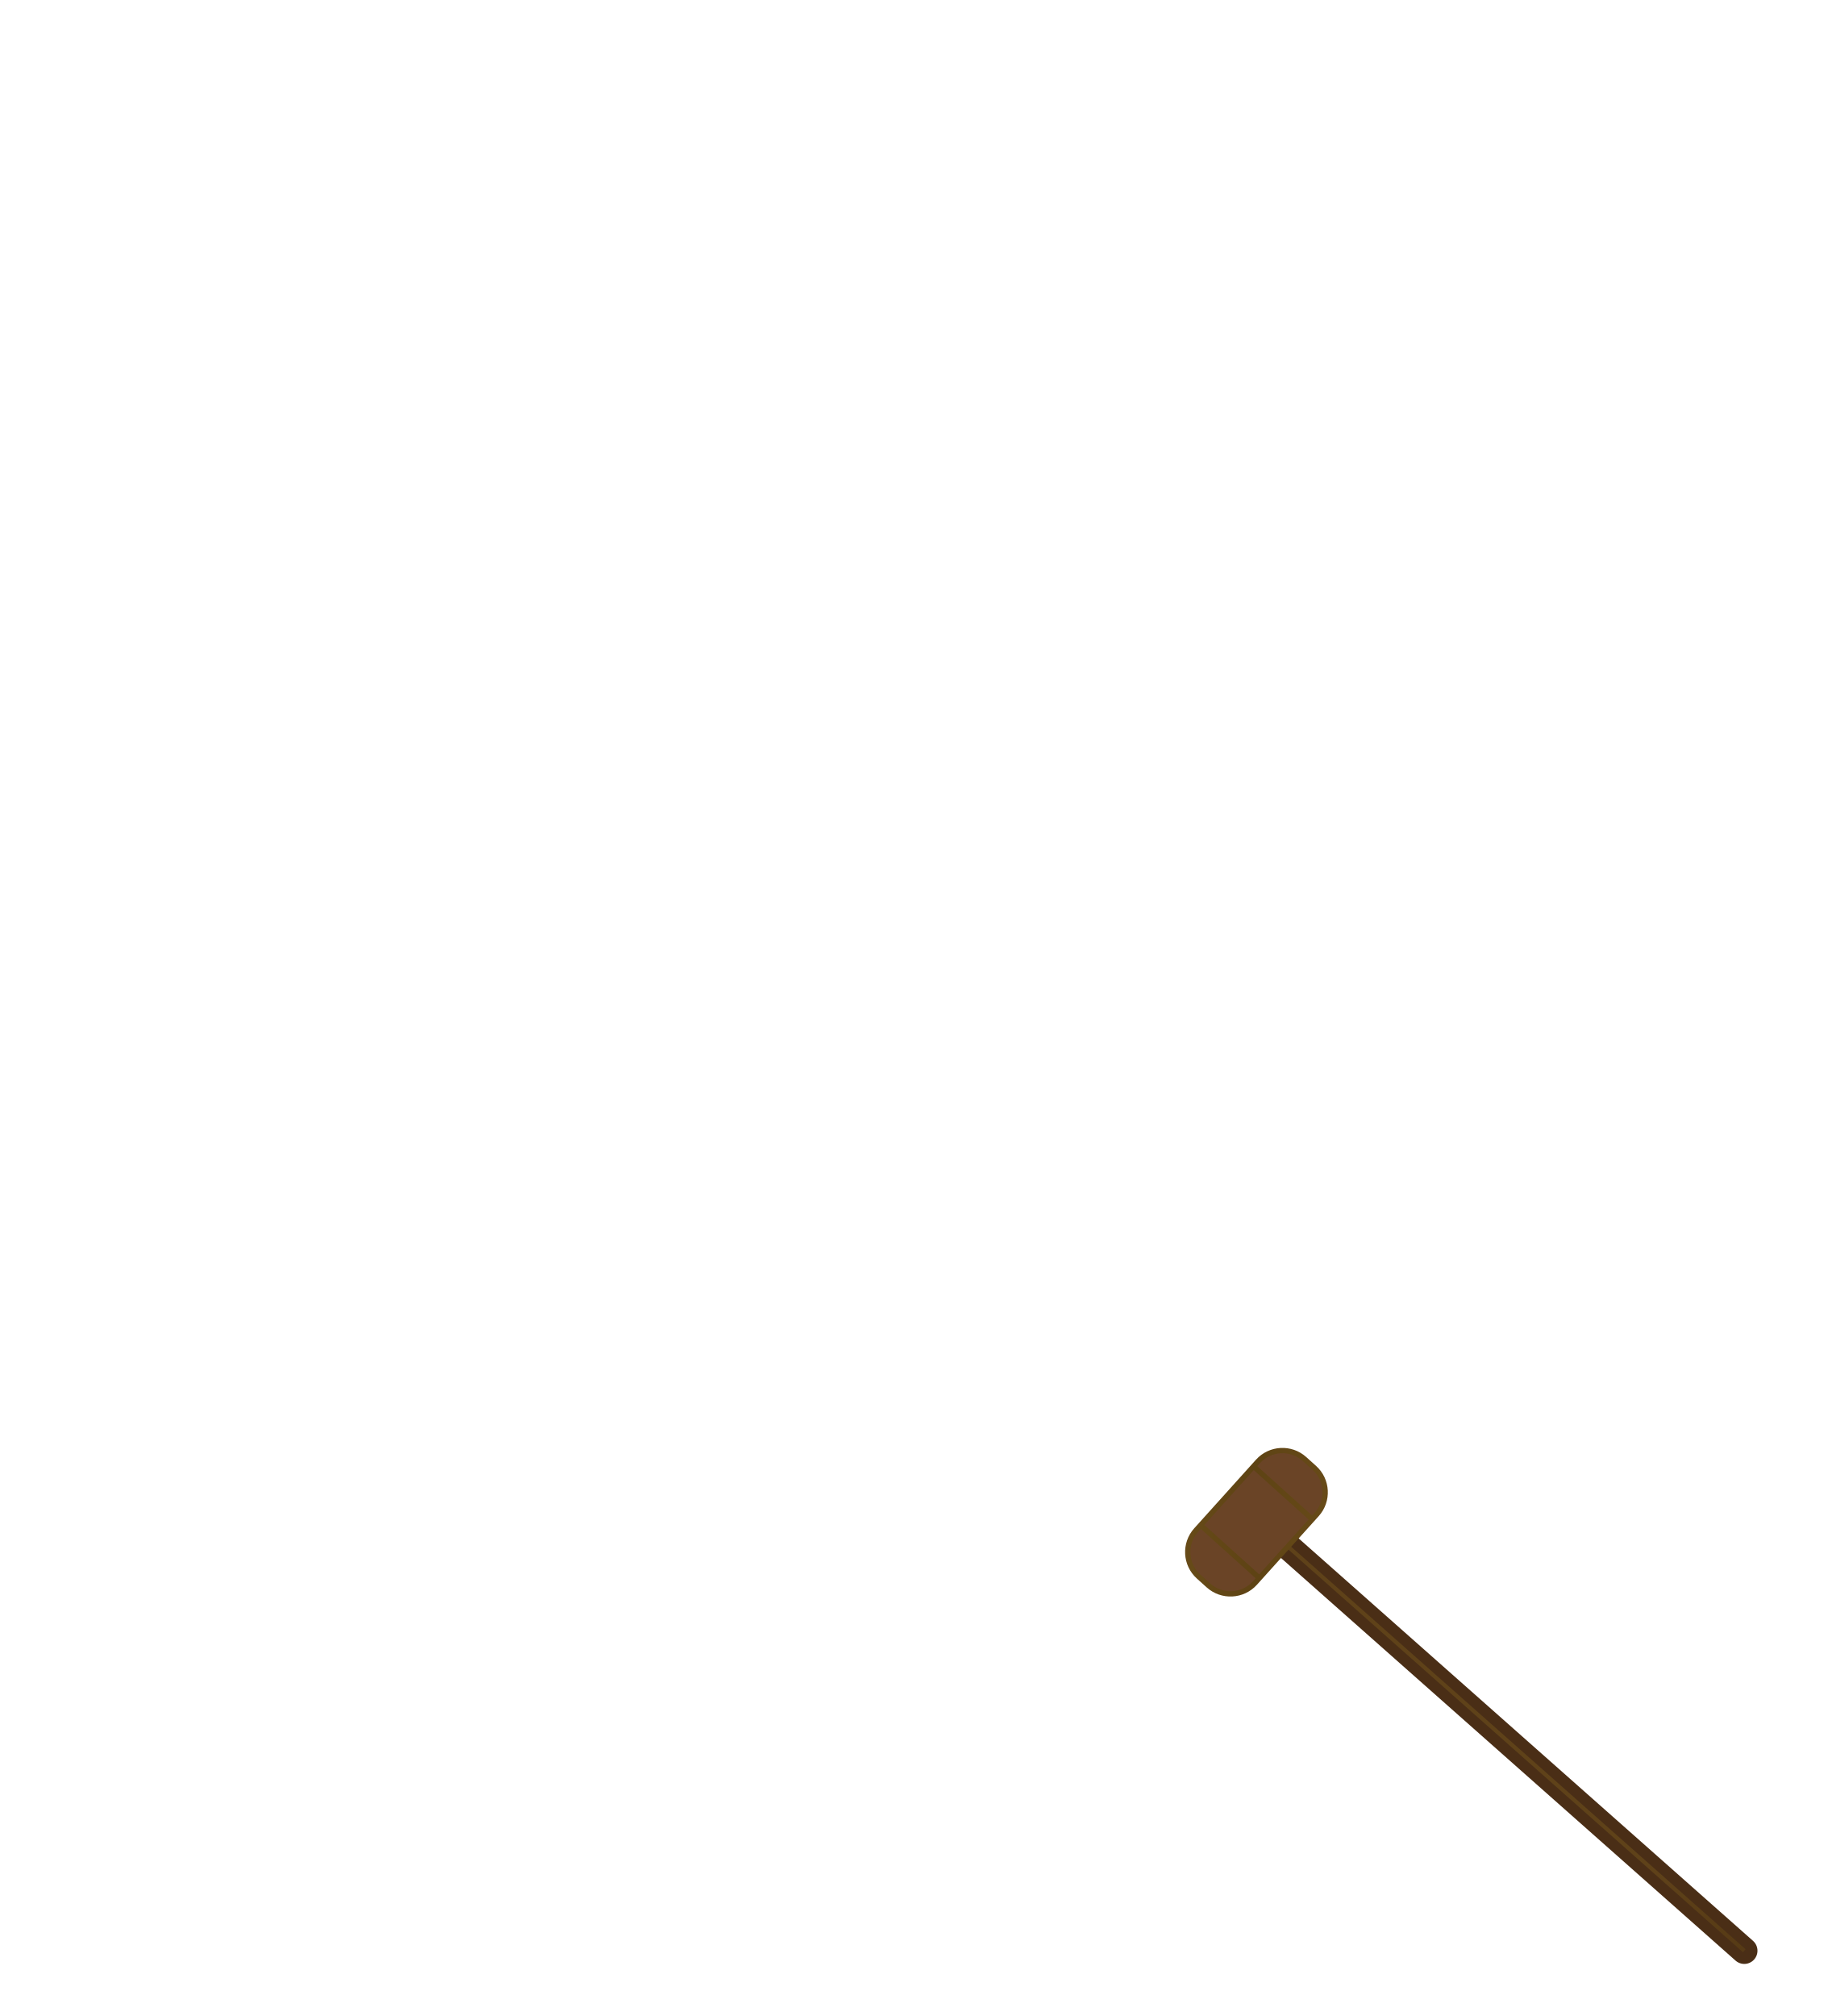
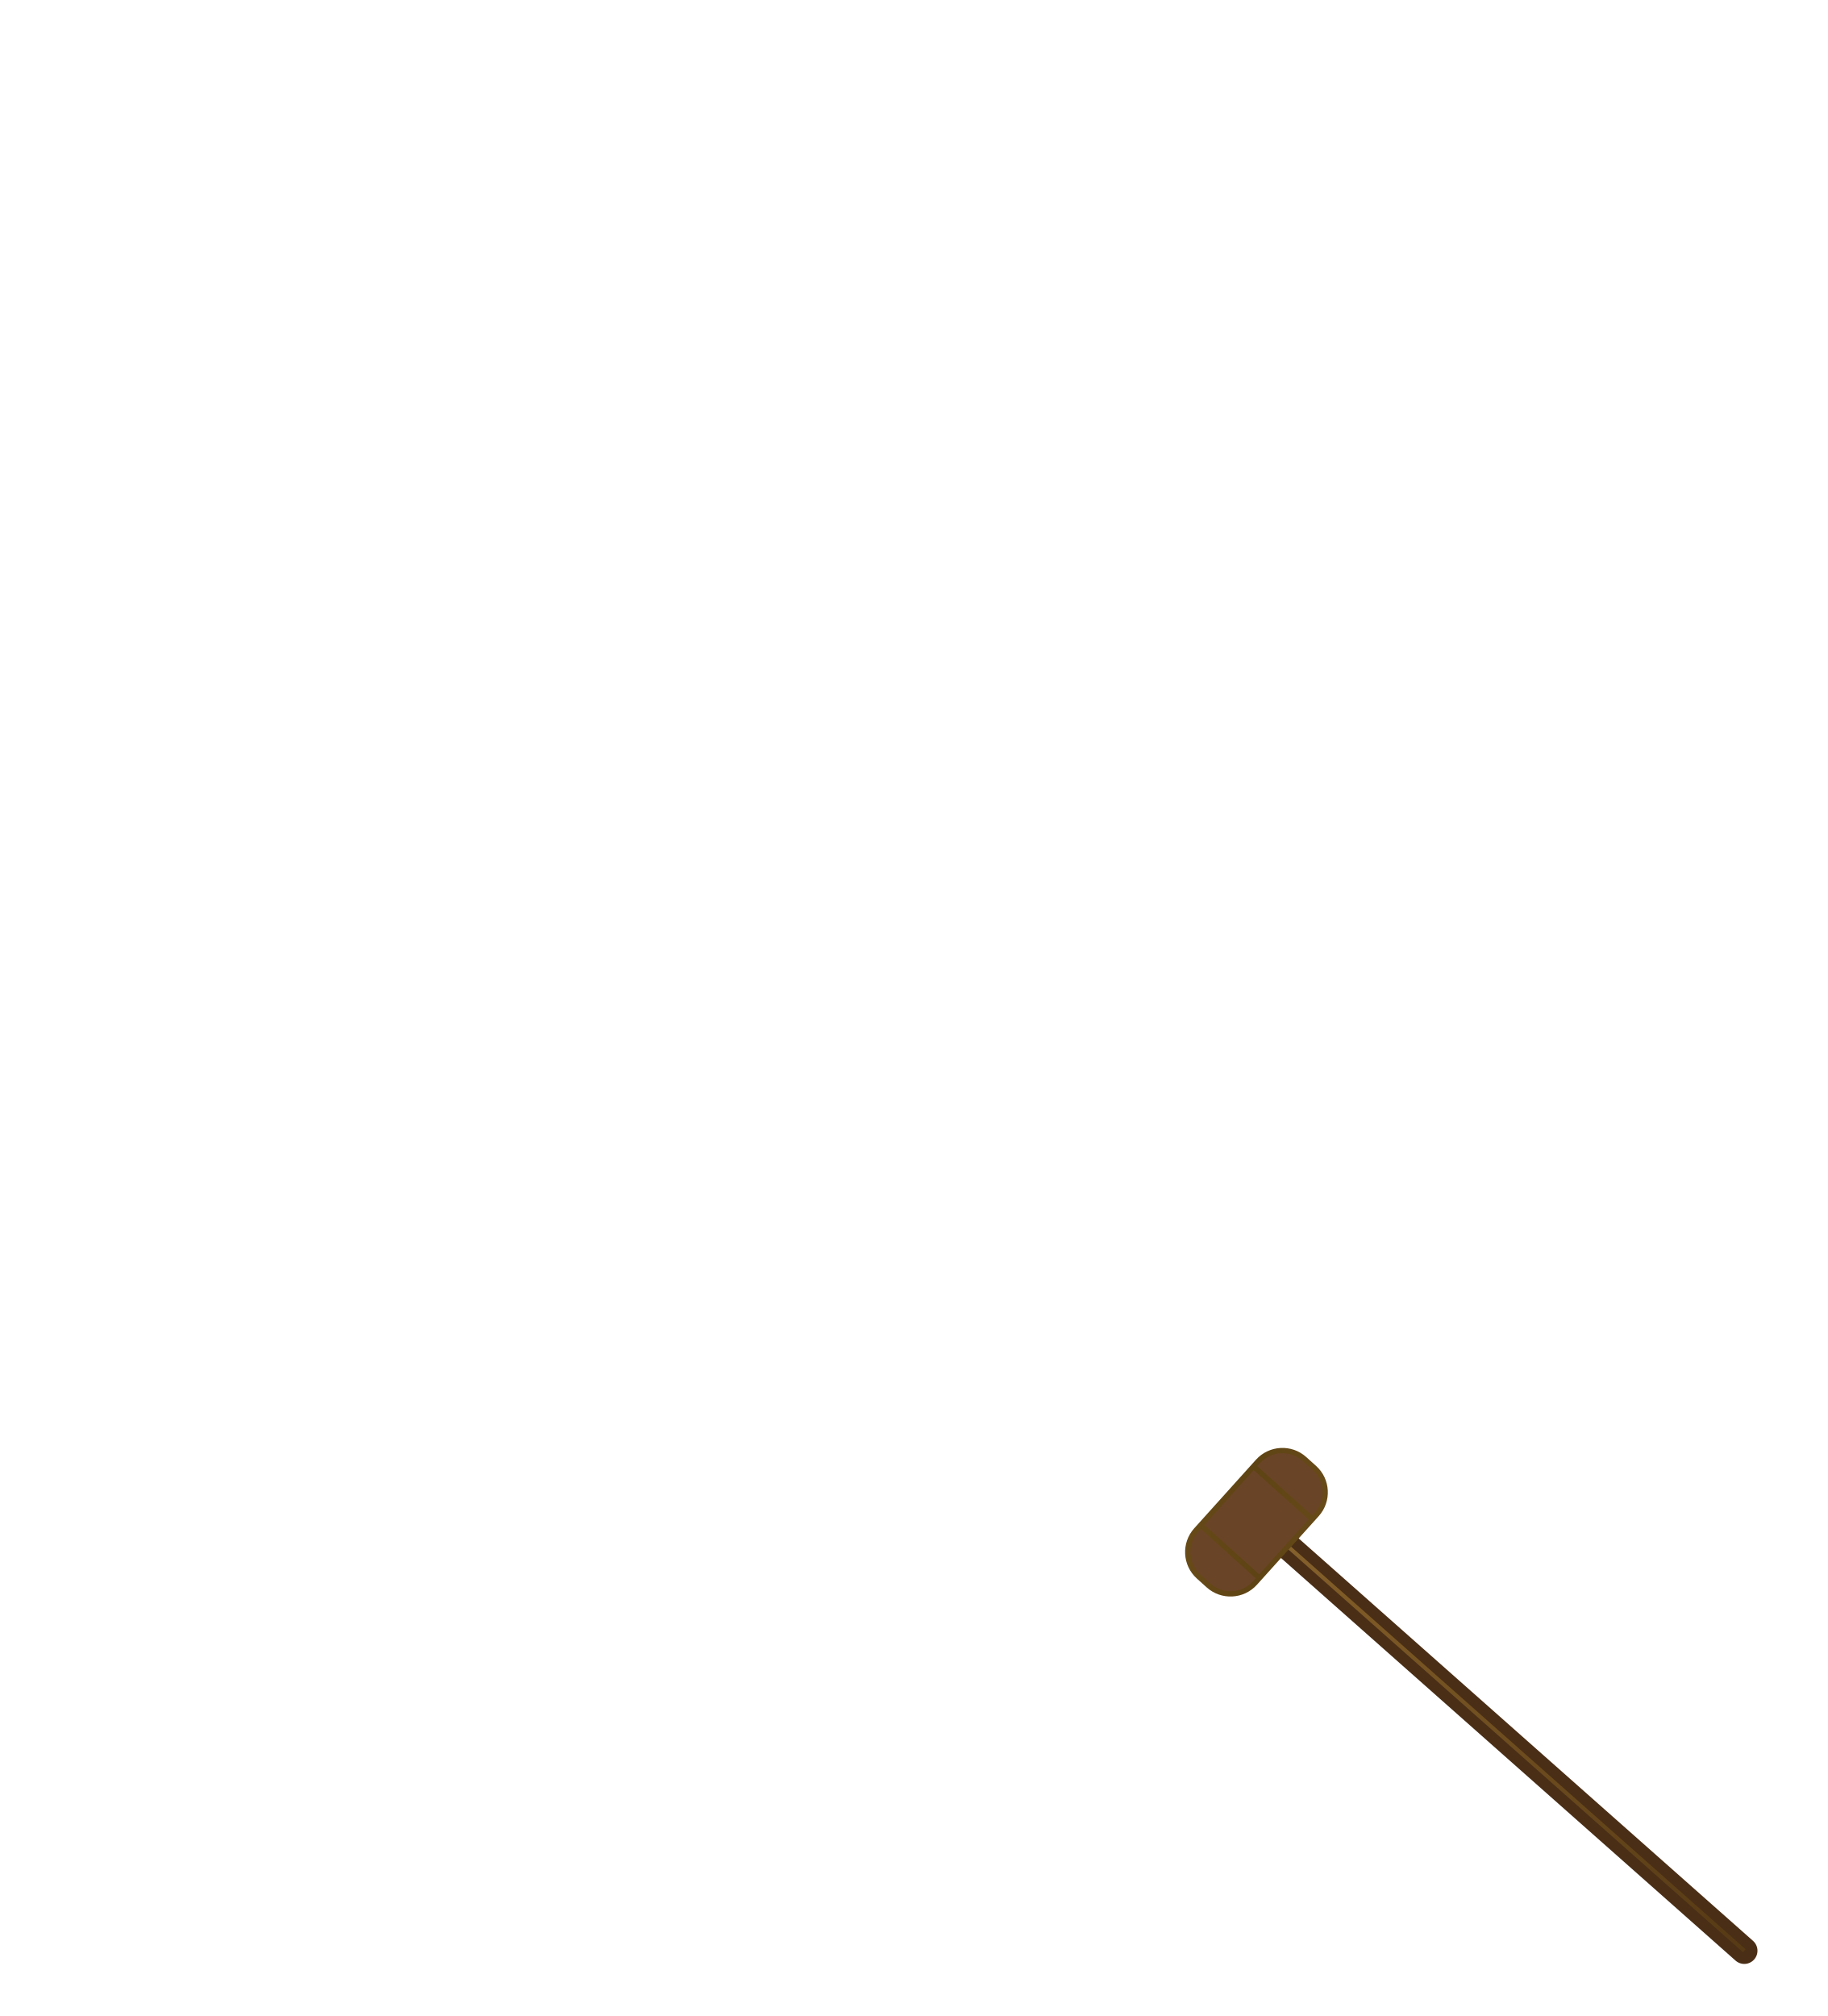
<svg xmlns="http://www.w3.org/2000/svg" viewBox="-12.6 -13.9 277.2 305.8">
  <defs>
-     <linearGradient id="c308e0" gradientUnits="userSpaceOnUse" x1="-12.6" y1="-13.9" x2="264.6" y2="291.9">
-       <stop offset="0" stop-color="#6d501b" />
-       <stop offset=".045" stop-color="#5e4314" />
-       <stop offset=".045" stop-color="#5e4314" />
-       <stop offset=".245" stop-color="#a27a32" />
-       <stop offset=".409" stop-color="#e7c777" />
+     <linearGradient id="c308e0" gradientUnits="userSpaceOnUse" data-foil="252 278 0.42" spreadMethod="reflect" x1="-118.44" y1="-130.66" x2="370.44" y2="408.66">
+       <stop offset="0" stop-color="#f8e6b2" />
+       <stop offset=".036" stop-color="#e7c777" />
+       <stop offset=".129" stop-color="#a27a32" />
+       <stop offset=".242" stop-color="#5e4314" />
+       <stop offset=".242" stop-color="#5e4314" />
+       <stop offset=".356" stop-color="#a27a32" />
+       <stop offset=".449" stop-color="#e7c777" />
      <stop offset=".5" stop-color="#fff3cc" />
-       <stop offset=".591" stop-color="#d3a851" />
-       <stop offset=".773" stop-color="#8a6424" />
-       <stop offset=".955" stop-color="#56390e" />
-       <stop offset=".955" stop-color="#56390e" />
-       <stop offset="1" stop-color="#634414" />
+       <stop offset=".551" stop-color="#d3a851" />
+       <stop offset=".655" stop-color="#8a6424" />
+       <stop offset=".758" stop-color="#56390e" />
+       <stop offset=".758" stop-color="#56390e" />
+       <stop offset=".861" stop-color="#8a6424" />
+       <stop offset=".964" stop-color="#d3a851" />
+       <stop offset="1" stop-color="#f2dda7" />
    </linearGradient>
  </defs>
  <g transform="translate(252 282)">
-     <g>
+     <g data-anim="ce-mallet" data-anim-css="4.8s ease 0s infinite normal" data-anim-origin="0 0">
      <path d="M0 0l-70-62" stroke="#4a2e16" stroke-width="4" stroke-linecap="round" />
      <path d="M0 0l-70-62" stroke="url(#c308e0)" stroke-width=".6" opacity=".6" />
      <g transform="matrix(.6691 -.7431 .7431 .6691 -74 -65)">
        <rect x="-12" y="-6" width="24" height="12" rx="5" fill="#6a4426" stroke="url(#c308e0)" stroke-width=".8" />
        <path d="M-6-6v12m12-12v12" stroke="url(#c308e0)" stroke-width=".8" />
      </g>
    </g>
  </g>
</svg>
